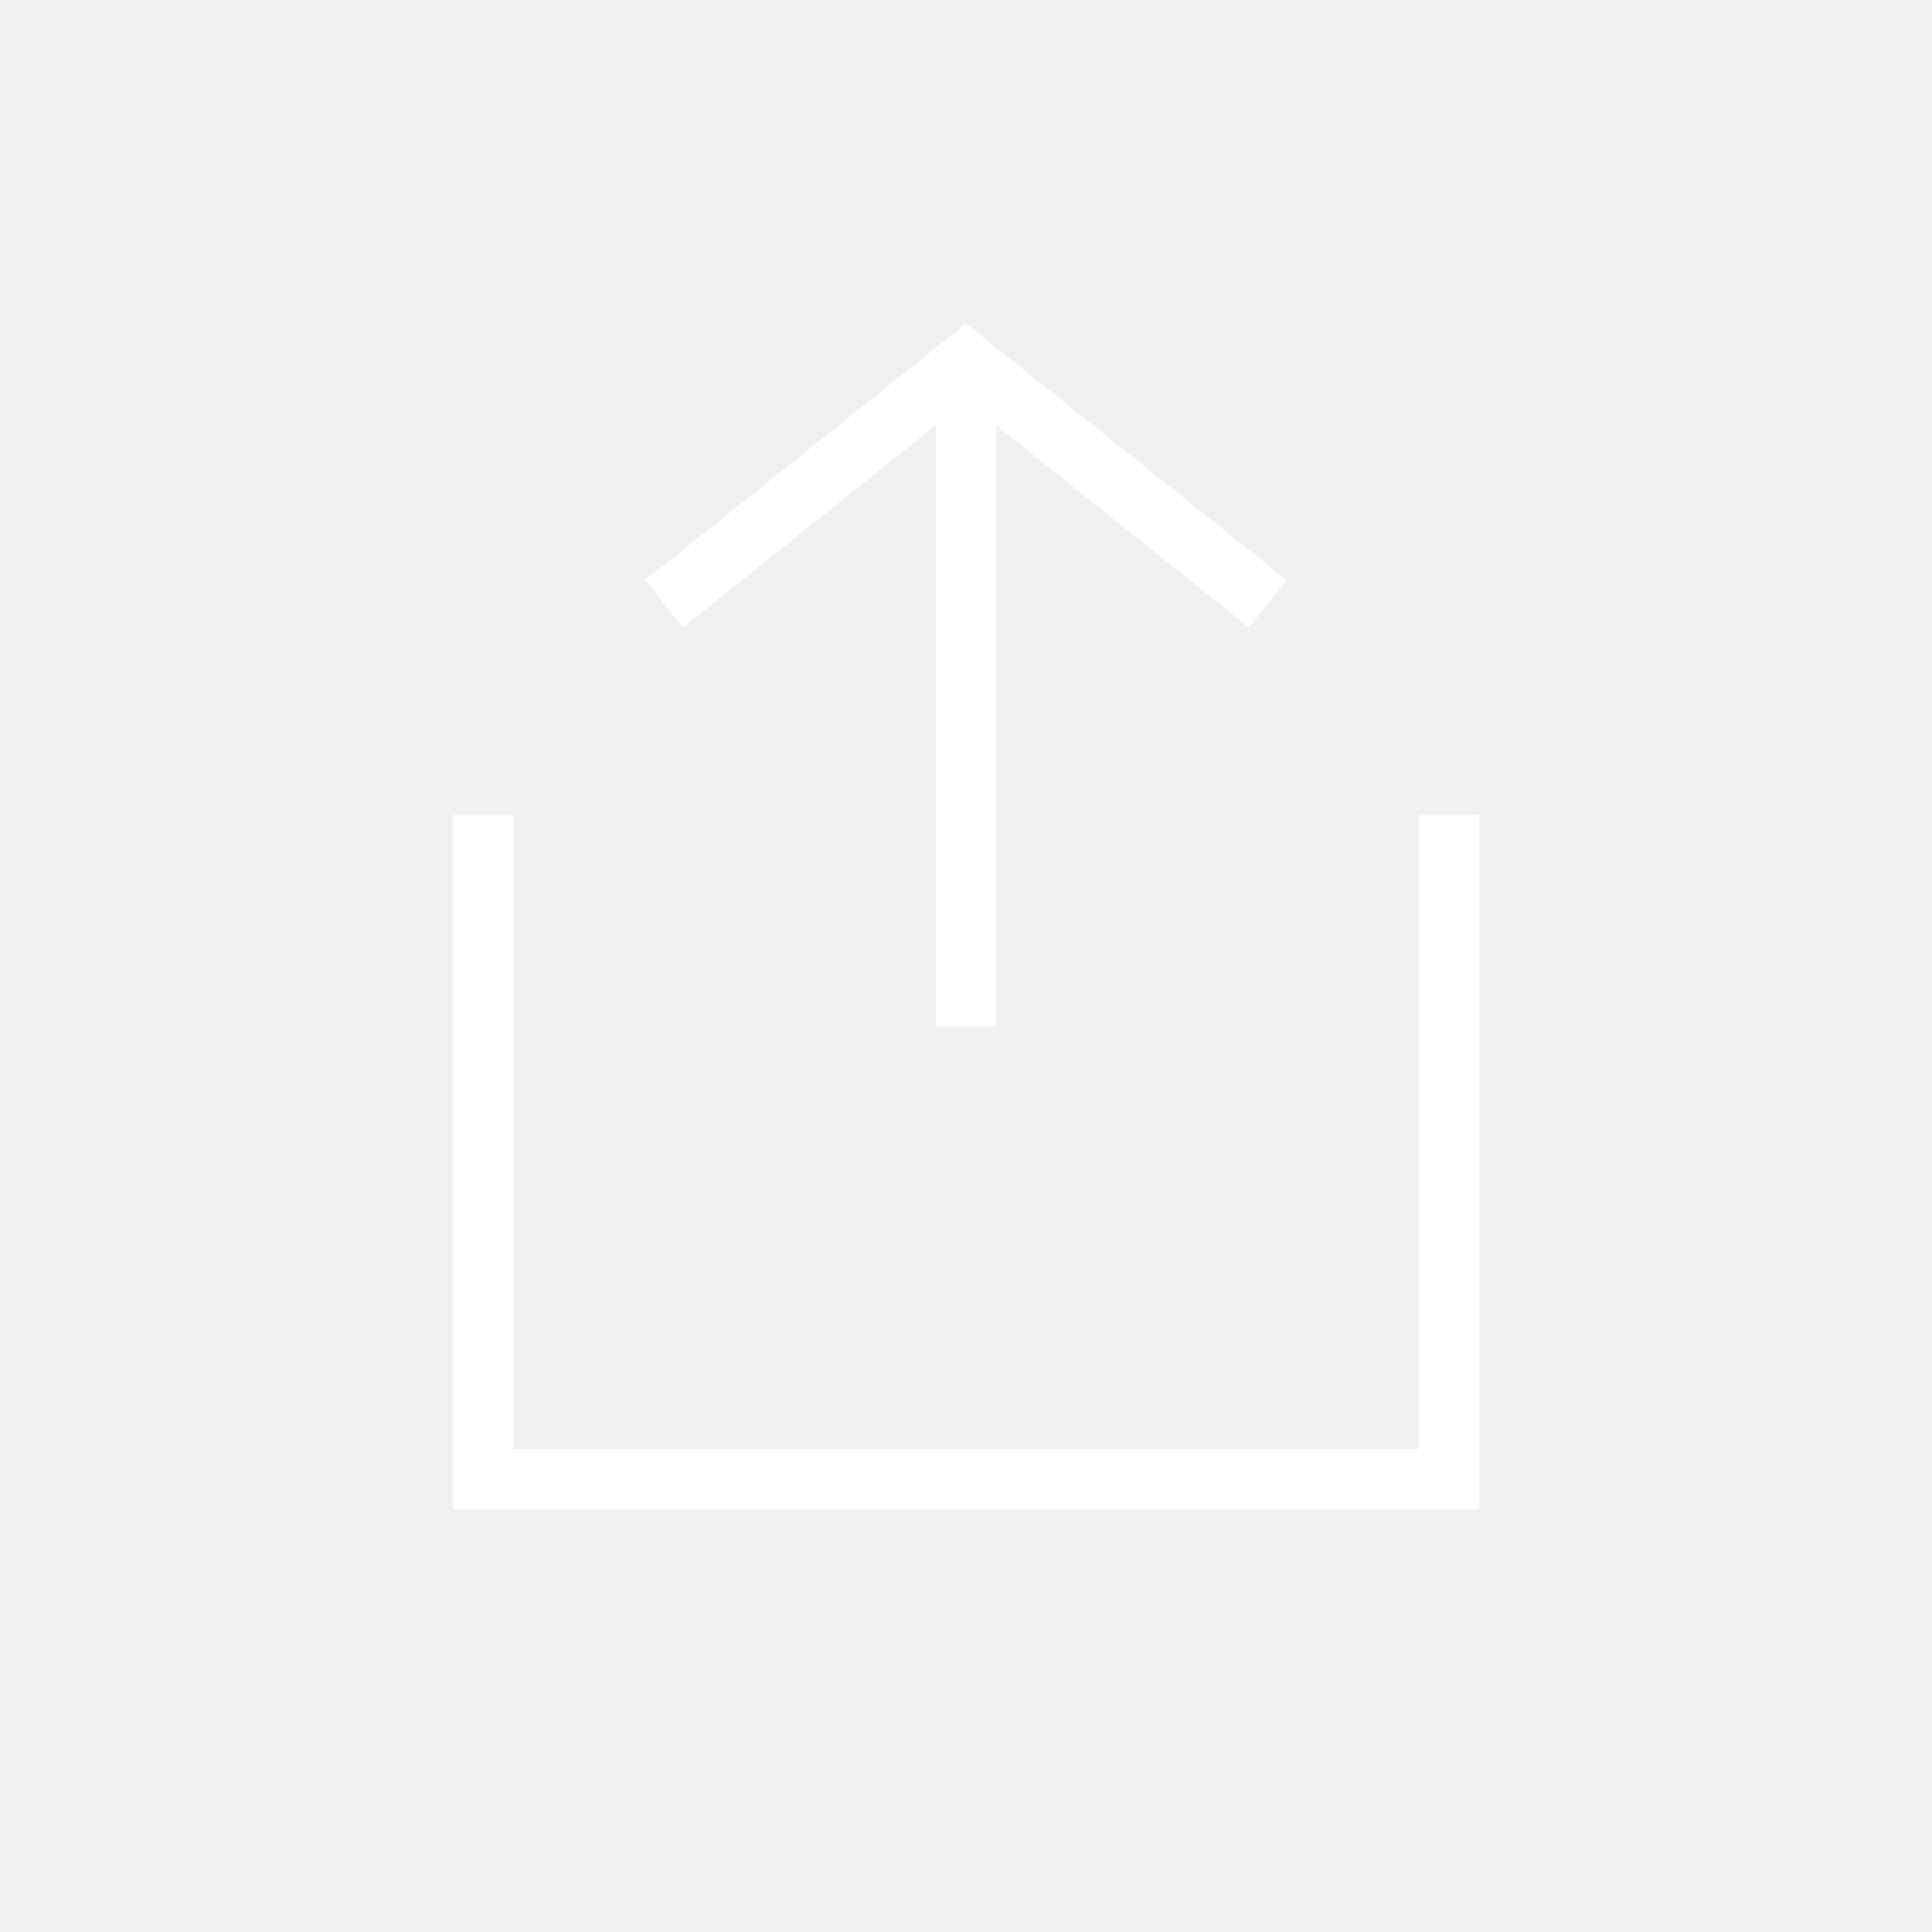
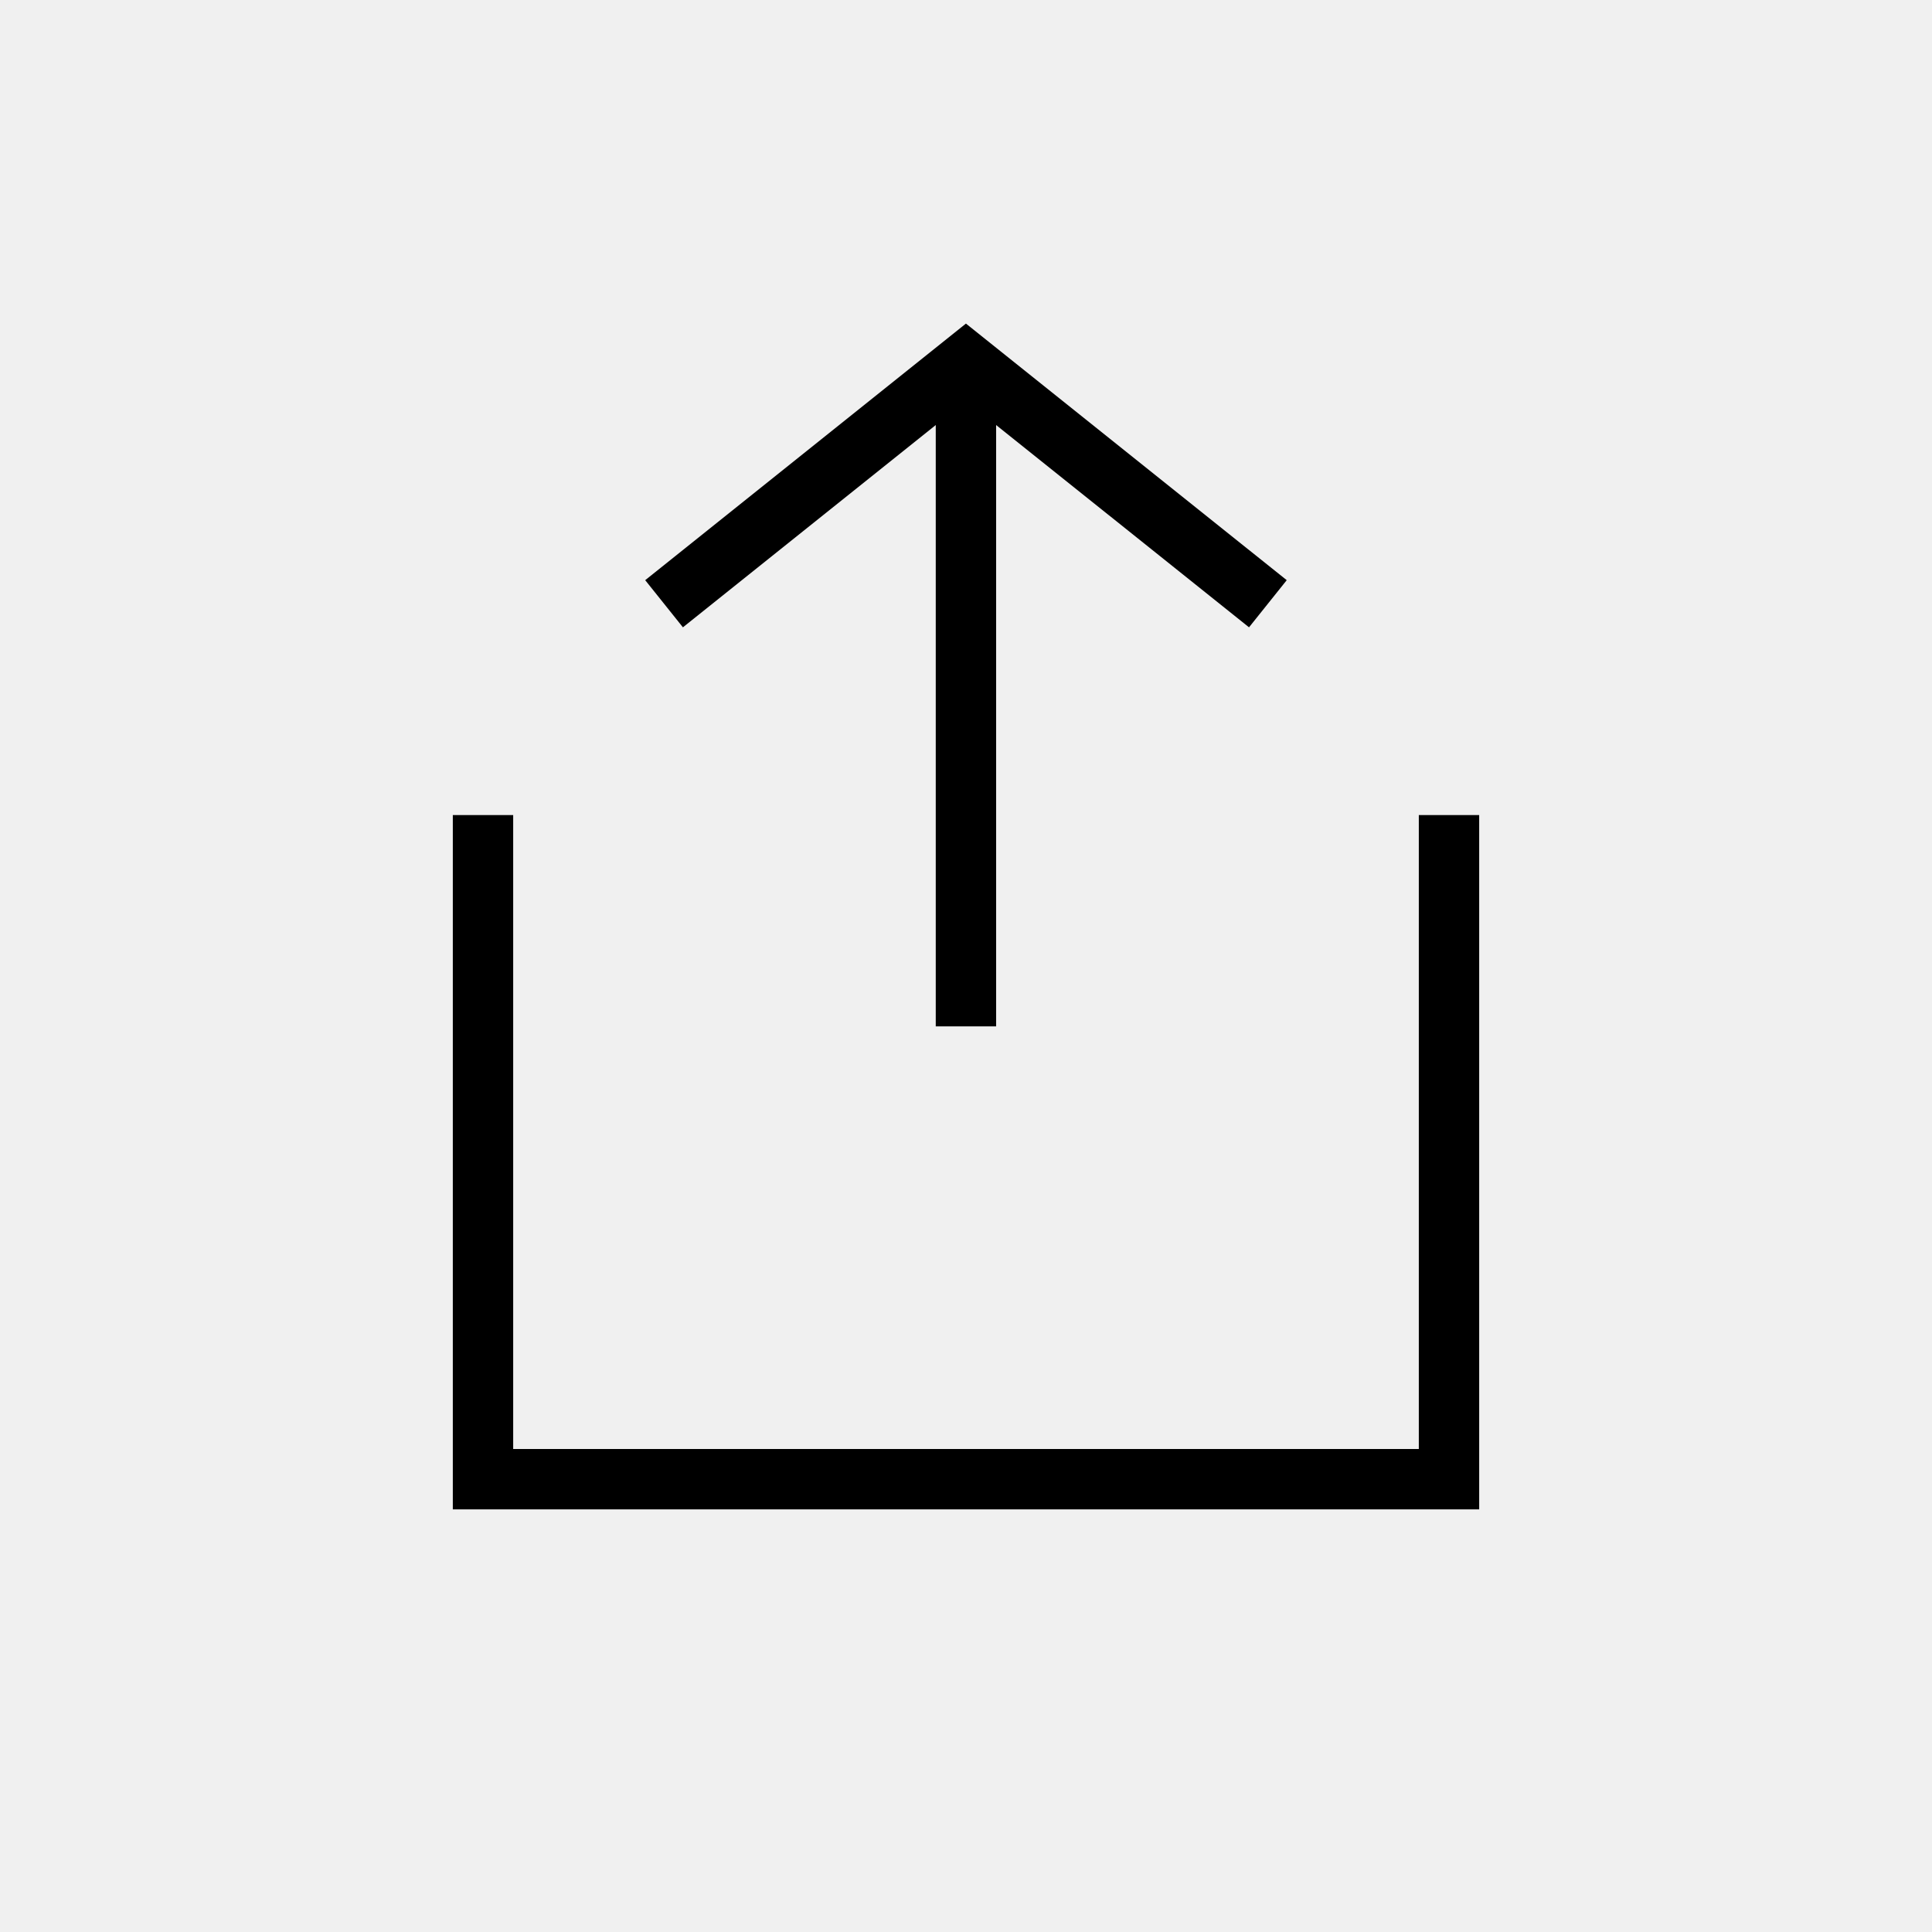
<svg xmlns="http://www.w3.org/2000/svg" width="32" height="32" viewBox="0 0 32 32" fill="none">
  <g id="icon/share">
-     <path id="Rectangle 77195" d="M8 13.5V24.5H24V13.5" stroke="white" />
-     <path id="Vector 39" d="M15.999 6V17" stroke="white" />
-     <path id="Vector 40" d="M10.999 10L15.999 6L21 10" stroke="white" />
+     <path id="Rectangle 77195" d="M8 13.5V24.5H24V13.5" stroke="currentColor" />
+     <path id="Vector 39" d="M15.999 6V17" stroke="currentColor" />
+     <path id="Vector 40" d="M10.999 10L15.999 6L21 10" stroke="currentColor" />
  </g>
</svg>
